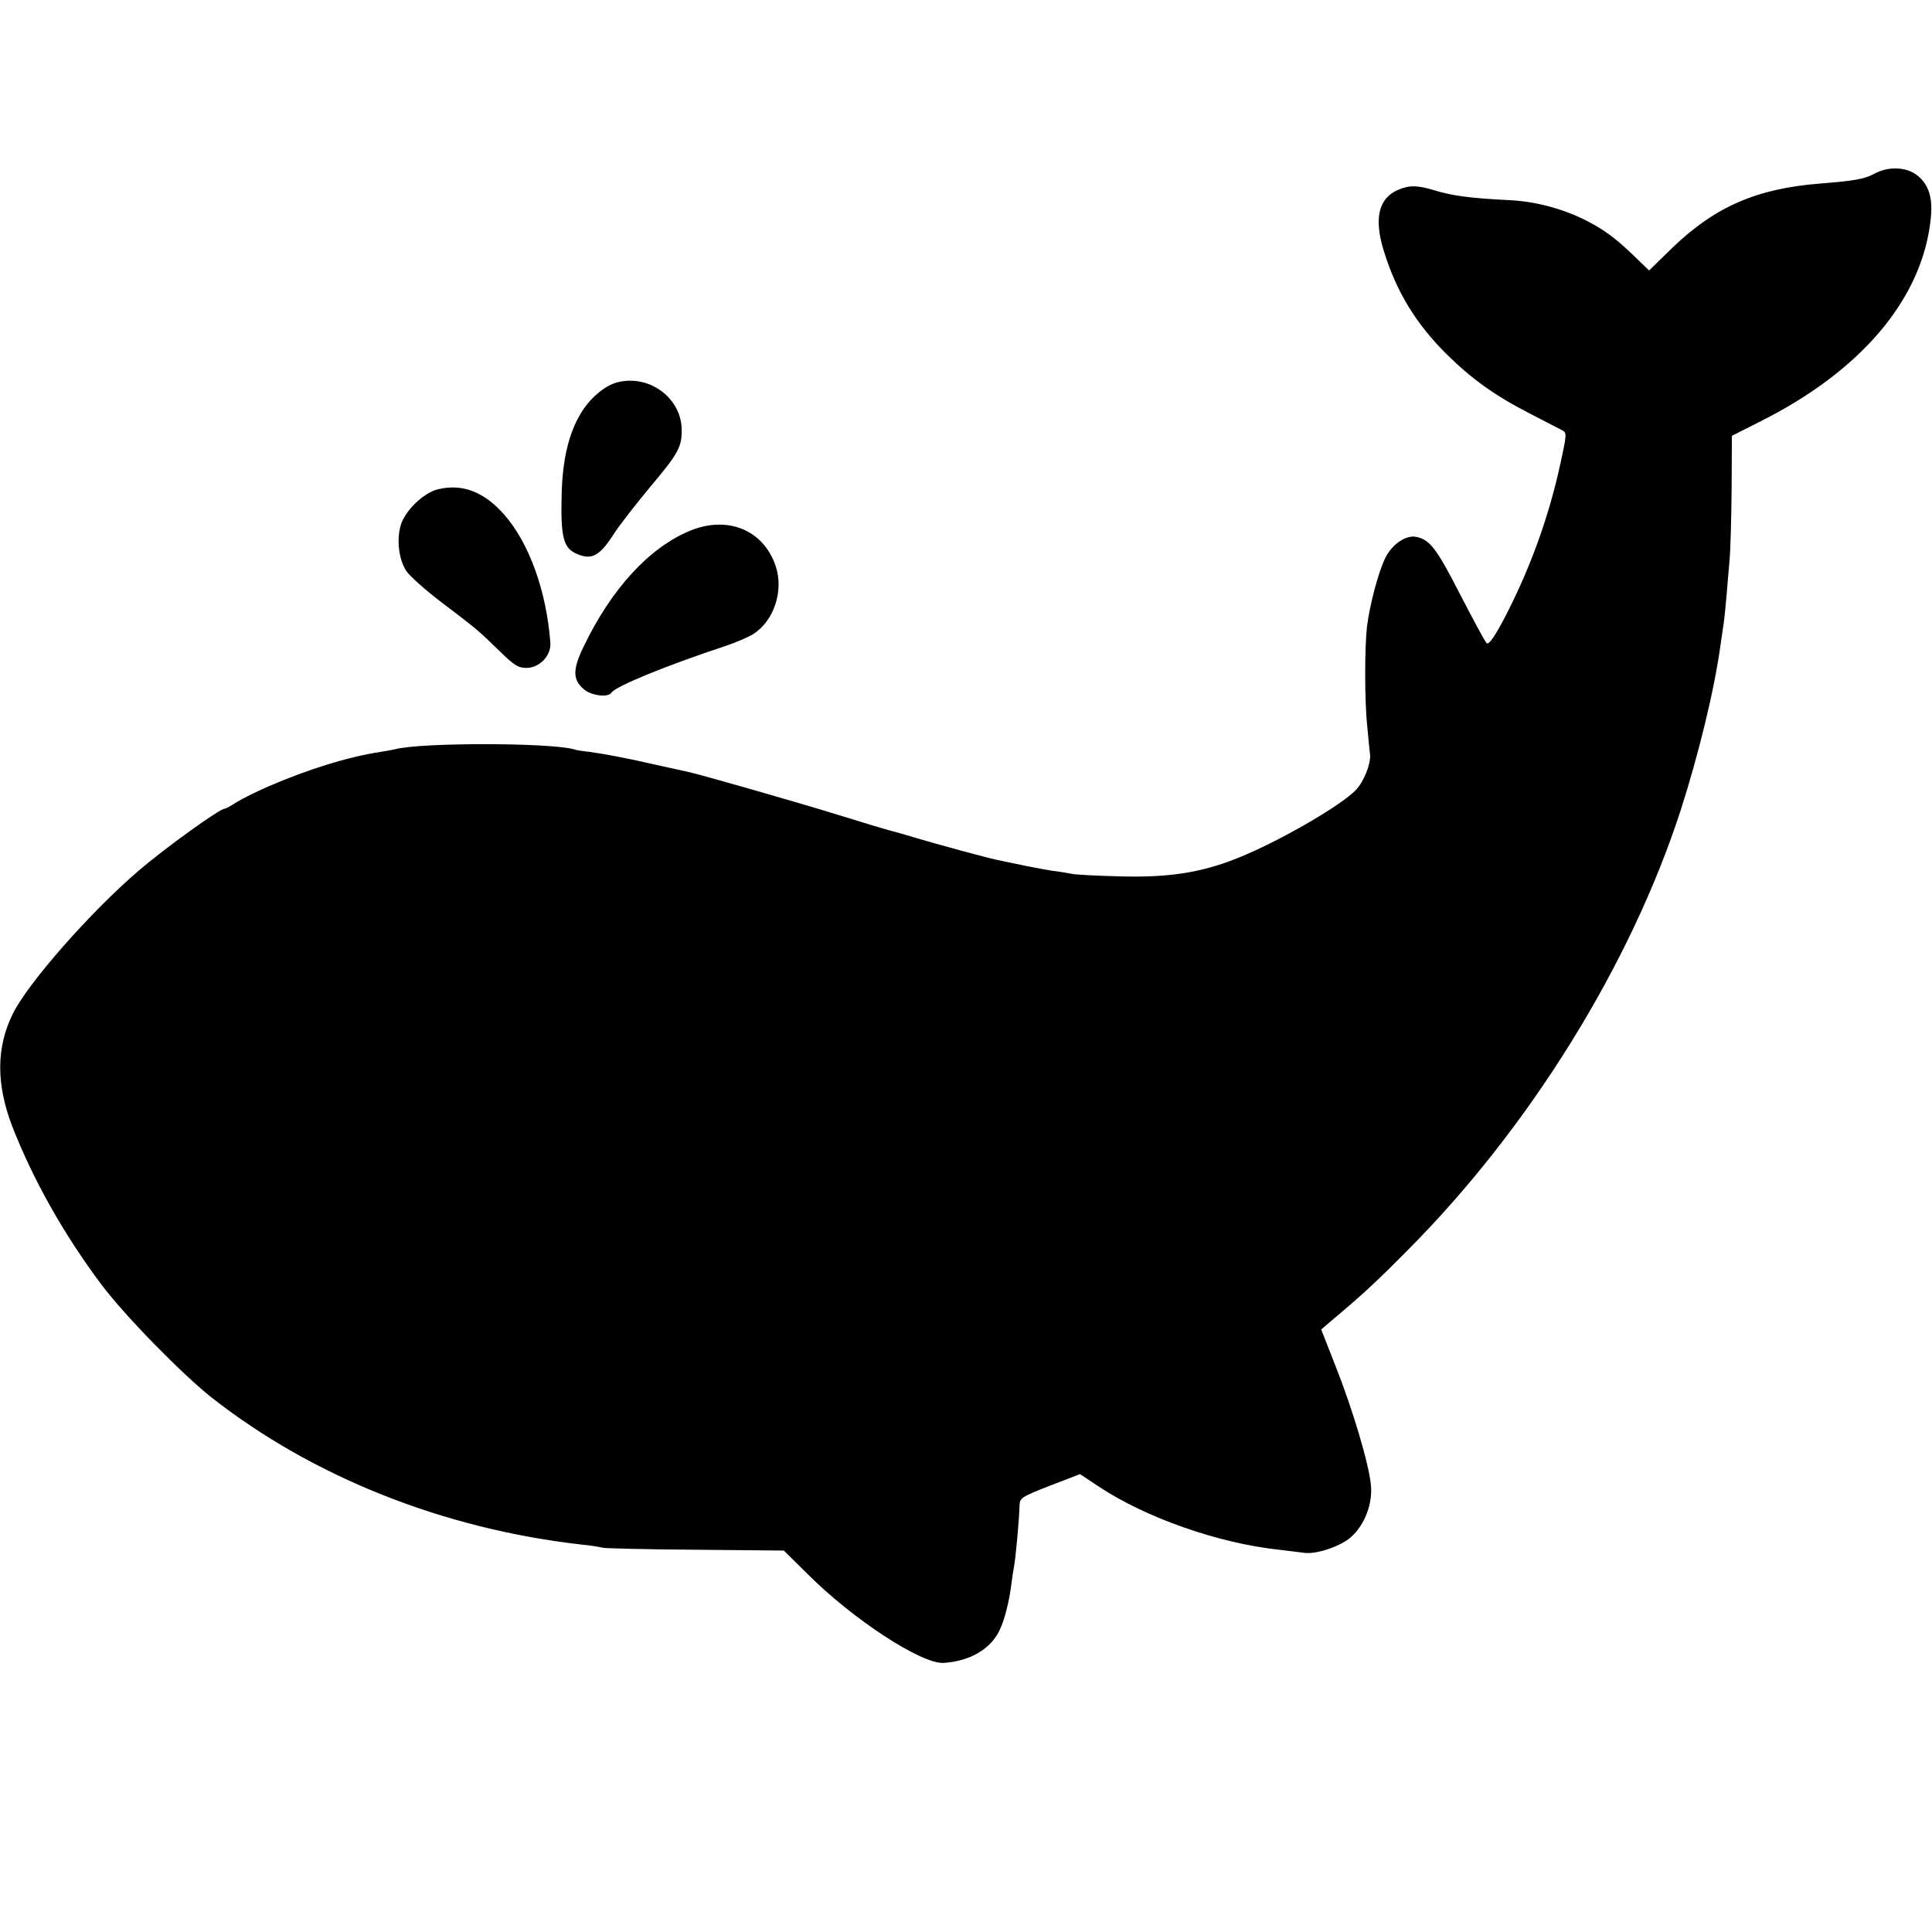
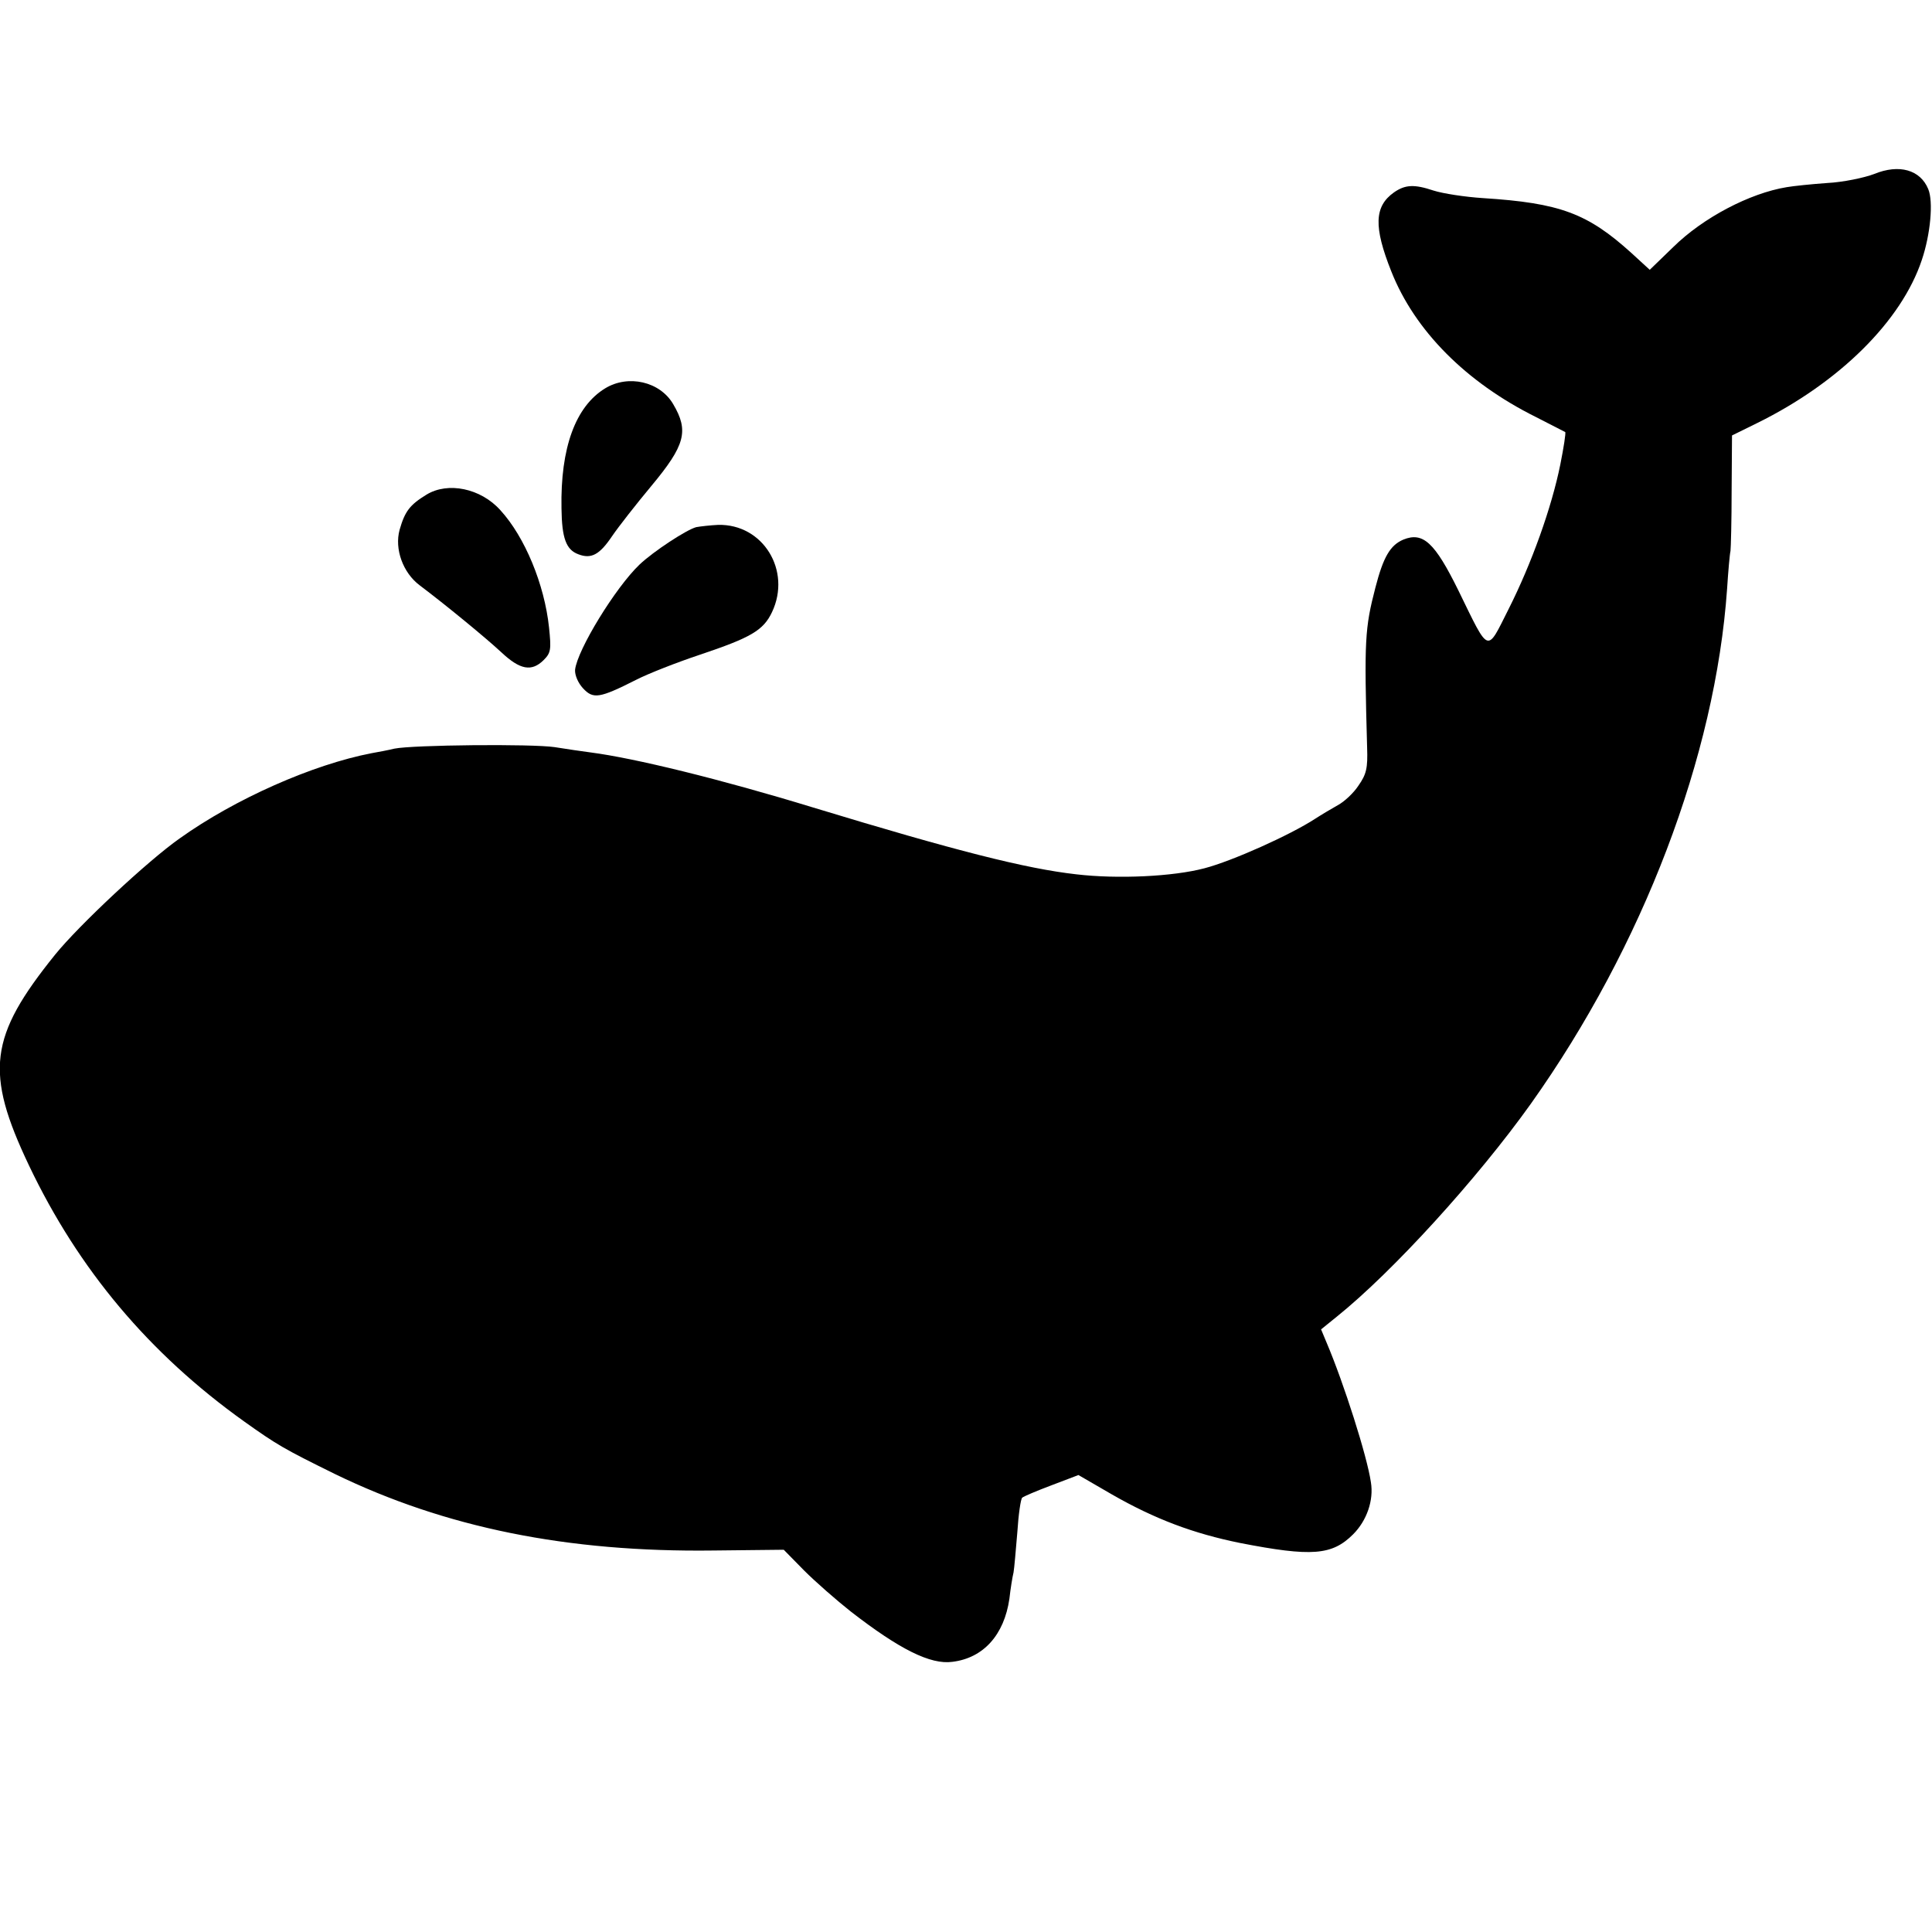
- <svg xmlns="http://www.w3.org/2000/svg" version="1.0" width="700pt" height="700pt" viewBox="0 0 700 700" preserveAspectRatio="xMidYMid meet">
-   <g transform="translate(0,700) scale(0.1,-0.1)" fill="#000000" stroke="none">
-     <path d="M6790 6370 c-36 -19 -71 -25 -195 -35 -230 -18 -381 -84 -535 -232 l-85 -83 -55 53 c-67 65 -110 96 -175 129 -83 42 -184 69 -280 73 -139 7 -205 16 -266 35 -64 19 -91 20 -134 2 -71 -31 -88 -105 -50 -225 45 -144 114 -258 224 -368 94 -93 178 -153 307 -219 54 -28 106 -55 116 -60 15 -8 14 -18 -8 -118 -43 -200 -116 -399 -213 -580 -31 -57 -48 -79 -55 -72 -6 6 -49 86 -96 177 -85 166 -110 199 -160 208 -36 7 -86 -27 -110 -75 -25 -49 -57 -170 -67 -249 -9 -79 -9 -271 1 -366 4 -44 9 -89 10 -100 3 -33 -23 -98 -52 -128 -50 -52 -252 -171 -397 -233 -147 -64 -270 -85 -465 -79 -80 2 -155 6 -167 9 -11 2 -43 8 -70 11 -39 6 -125 23 -203 40 -38 8 -214 56 -295 80 -49 15 -97 28 -105 30 -8 2 -82 24 -165 50 -155 48 -511 150 -555 159 -14 3 -55 12 -91 20 -36 8 -77 17 -90 20 -13 3 -49 10 -79 16 -30 6 -73 13 -95 16 -22 2 -47 6 -55 9 -89 25 -563 25 -650 0 -8 -2 -31 -6 -50 -9 -118 -18 -264 -63 -409 -126 -41 -18 -92 -43 -113 -56 -20 -13 -40 -24 -44 -24 -18 0 -218 -144 -312 -225 -173 -148 -402 -408 -456 -519 -60 -122 -60 -254 -2 -406 76 -195 187 -392 324 -575 85 -113 291 -323 398 -408 367 -288 839 -476 1339 -533 33 -3 69 -9 80 -12 11 -2 163 -6 338 -7 l317 -3 83 -82 c165 -166 417 -331 497 -325 94 7 166 48 200 115 19 38 37 107 45 175 2 17 6 43 9 59 6 31 19 175 20 221 1 28 6 31 110 72 l109 42 68 -45 c170 -113 435 -206 654 -229 33 -4 73 -9 89 -11 42 -7 131 22 170 56 50 44 80 121 73 190 -7 76 -67 277 -129 433 l-51 130 29 25 c117 98 165 142 284 262 441 443 807 1033 989 1593 65 202 123 439 145 602 3 22 8 56 11 75 3 19 7 62 10 95 3 33 8 92 11 130 4 39 7 157 8 263 l1 193 95 48 c375 186 598 451 626 744 7 73 -9 120 -50 152 -40 31 -105 33 -156 5z" />
-     <path d="M2242 5616 c-48 -10 -105 -58 -139 -116 -43 -72 -65 -168 -68 -290 -4 -152 6 -193 49 -214 59 -28 88 -13 143 74 20 30 78 105 129 166 101 120 114 144 114 205 0 114 -113 201 -228 175z" />
-     <path d="M1586 5227 c-53 -13 -121 -80 -135 -133 -14 -53 -6 -119 20 -161 12 -19 67 -68 123 -111 132 -100 139 -106 214 -179 54 -53 69 -63 99 -63 48 0 91 45 87 92 -14 185 -76 359 -166 462 -73 84 -153 115 -242 93z" />
-     <path d="M2500 5077 c-148 -61 -285 -211 -385 -419 -41 -84 -40 -121 0 -155 27 -24 89 -31 100 -13 14 23 200 99 415 170 36 12 80 31 98 42 76 47 113 158 82 248 -44 130 -174 183 -310 127z" />
+ <svg xmlns="http://www.w3.org/2000/svg" version="1.0" width="512pt" height="512pt" viewBox="0 0 512 512" preserveAspectRatio="xMidYMid meet">
+   <g transform="translate(0,512) scale(0.1,-0.1)" fill="#000000" stroke="none">
+     <path d="M4967 4659 c-26 -10 -83 -22 -125 -24 -42 -3 -90 -8 -107 -11 -98 -16 -222 -81 -301 -159 l-62 -60 -48 44 c-117 106 -190 133 -394 146 -47 3 -106 12 -131 20 -51 17 -75 16 -105 -5 -52 -37 -54 -91 -7 -209 62 -157 198 -294 383 -386 41 -21 76 -39 78 -40 2 -2 -4 -41 -13 -86 -23 -114 -76 -262 -137 -383 -59 -117 -50 -121 -133 49 -63 128 -94 156 -146 135 -35 -15 -53 -46 -74 -127 -28 -108 -30 -139 -22 -424 2 -55 -2 -71 -23 -101 -13 -20 -38 -43 -55 -52 -16 -9 -43 -25 -60 -36 -66 -43 -220 -112 -293 -131 -83 -22 -230 -29 -340 -16 -133 15 -319 62 -697 177 -245 75 -474 131 -590 146 -22 3 -65 9 -95 14 -60 9 -376 6 -425 -4 -16 -4 -43 -9 -60 -12 -156 -30 -362 -121 -509 -226 -84 -59 -267 -230 -330 -308 -175 -217 -187 -311 -69 -559 131 -275 318 -498 570 -678 87 -62 106 -73 240 -139 292 -142 616 -208 1004 -203 l186 2 54 -55 c30 -30 86 -79 124 -109 129 -100 211 -141 269 -133 82 10 137 71 151 167 3 27 8 58 11 70 2 11 6 59 10 106 3 47 9 89 13 92 3 3 38 18 78 33 l71 27 88 -51 c115 -66 217 -104 340 -129 190 -37 244 -33 300 23 36 36 55 90 47 138 -10 69 -72 263 -117 369 l-15 36 42 34 c148 119 372 365 514 564 297 418 489 921 520 1365 3 47 7 92 9 100 1 8 3 80 3 160 l1 146 67 33 c217 107 382 270 436 432 23 68 31 155 17 188 -21 51 -77 67 -143 40z" />
+     <path d="M1604 4091 c-79 -48 -119 -158 -116 -318 1 -79 12 -110 45 -122 34 -13 56 -1 89 48 17 25 64 85 104 133 90 108 100 146 58 217 -35 60 -119 79 -180 42z" />
+     <path d="M1130 3809 c-44 -27 -57 -44 -71 -93 -14 -51 9 -114 53 -147 69 -52 175 -139 217 -178 49 -46 80 -52 112 -20 19 19 20 28 14 86 -12 114 -64 240 -129 311 -52 58 -139 76 -196 41z" />
+     <path d="M1845 3723 c-26 -7 -113 -64 -150 -99 -64 -61 -165 -226 -171 -279 -1 -14 8 -35 21 -49 27 -29 43 -27 140 22 33 17 110 47 170 67 134 45 168 64 191 113 52 110 -24 234 -143 231 -21 -1 -47 -4 -58 -6z" />
  </g>
</svg>
